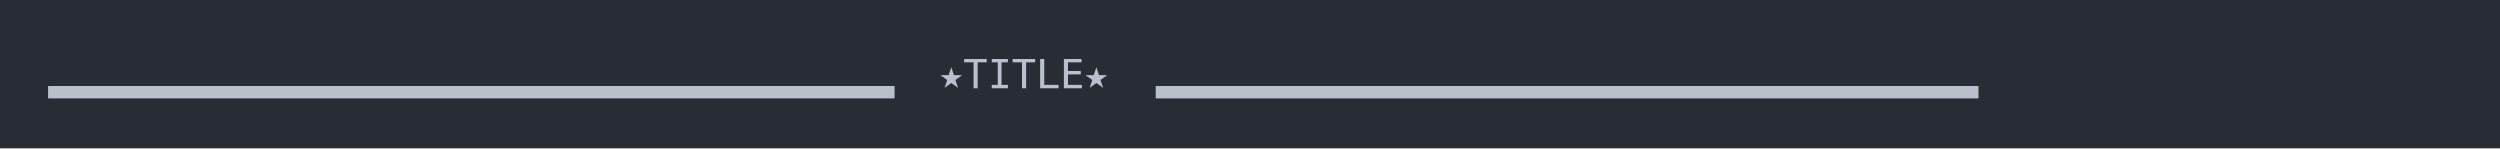
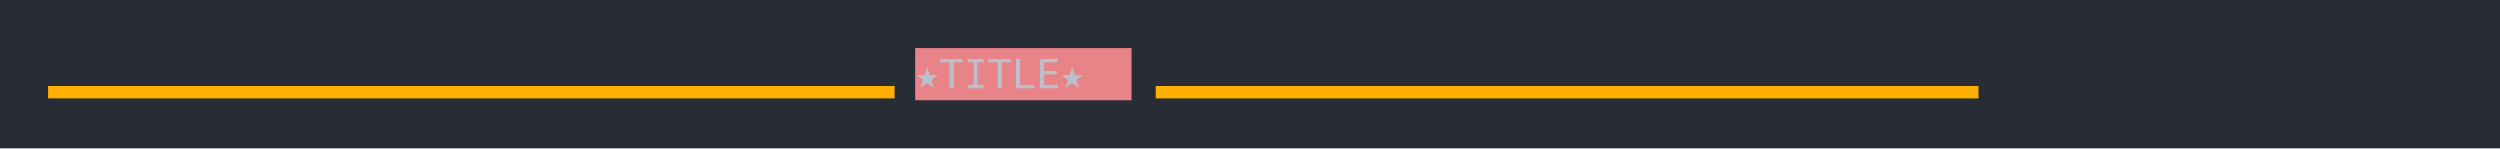
<svg xmlns="http://www.w3.org/2000/svg" xmlns:xlink="http://www.w3.org/1999/xlink" width="1040" height="61.71">
  <rect width="1040" height="61.71" rx="0" ry="0" class="a" />
  <svg height="21.71" viewBox="0 0 100 2.171" width="1000" x="20" y="20">
-     <style>.a{fill:rgb(40,45,53)}.b{font-family:'Fira Code',Monaco,Consolas,Menlo,'Bitstream Vera Sans Mono','Powerline Symbols',monospace}.c{fill:transparent}.d{fill:rgb(185,192,203);white-space:pre}</style>
+     <style>.a{fill:rgb(40,45,53)}.b{font-family:'Fira Code',Monaco,Consolas,Menlo,'Bitstream Vera Sans Mono','Powerline Symbols',monospace}.c{fill:transparent}.d{fill:rgb(255,175,0);white-space:pre}.e{fill:rgb(232,131,136)}.f{fill:rgb(185,192,203);white-space:pre}</style>
    <g font-family="'Fira Code',Monaco,Consolas,Menlo,'Bitstream Vera Sans Mono','Powerline Symbols',monospace" font-size="1.67" class="b">
      <defs>
        <symbol id="a">
          <rect height="2" width="100" x="0" y="0" class="c" />
        </symbol>
      </defs>
      <rect height="2.171" width="100" class="a" />
      <svg x="0" y="0" width="100">
        <svg x="0">
          <use xlink:href="#a" />
          <text x="0" y="1.67" class="d">▂▂▂▂▂▂▂▂▂▂▂▂▂▂▂▂▂▂▂▂▂▂▂▂▂▂▂▂▂▂▂▂▂▂▂</text>
-           <text x="37.074" y="1.67" class="d">★TITLE★</text>
+           <rect height="2.171" width="9" x="36.072" y="0" class="e" />
+           <text x="36.072" y="1.67" class="f"> ★TITLE★ </text>
          <text x="46.092" y="1.67" class="d">▂▂▂▂▂▂▂▂▂▂▂▂▂▂▂▂▂▂▂▂▂▂▂▂▂▂▂▂▂▂▂▂▂▂</text>
        </svg>
      </svg>
    </g>
  </svg>
</svg>
